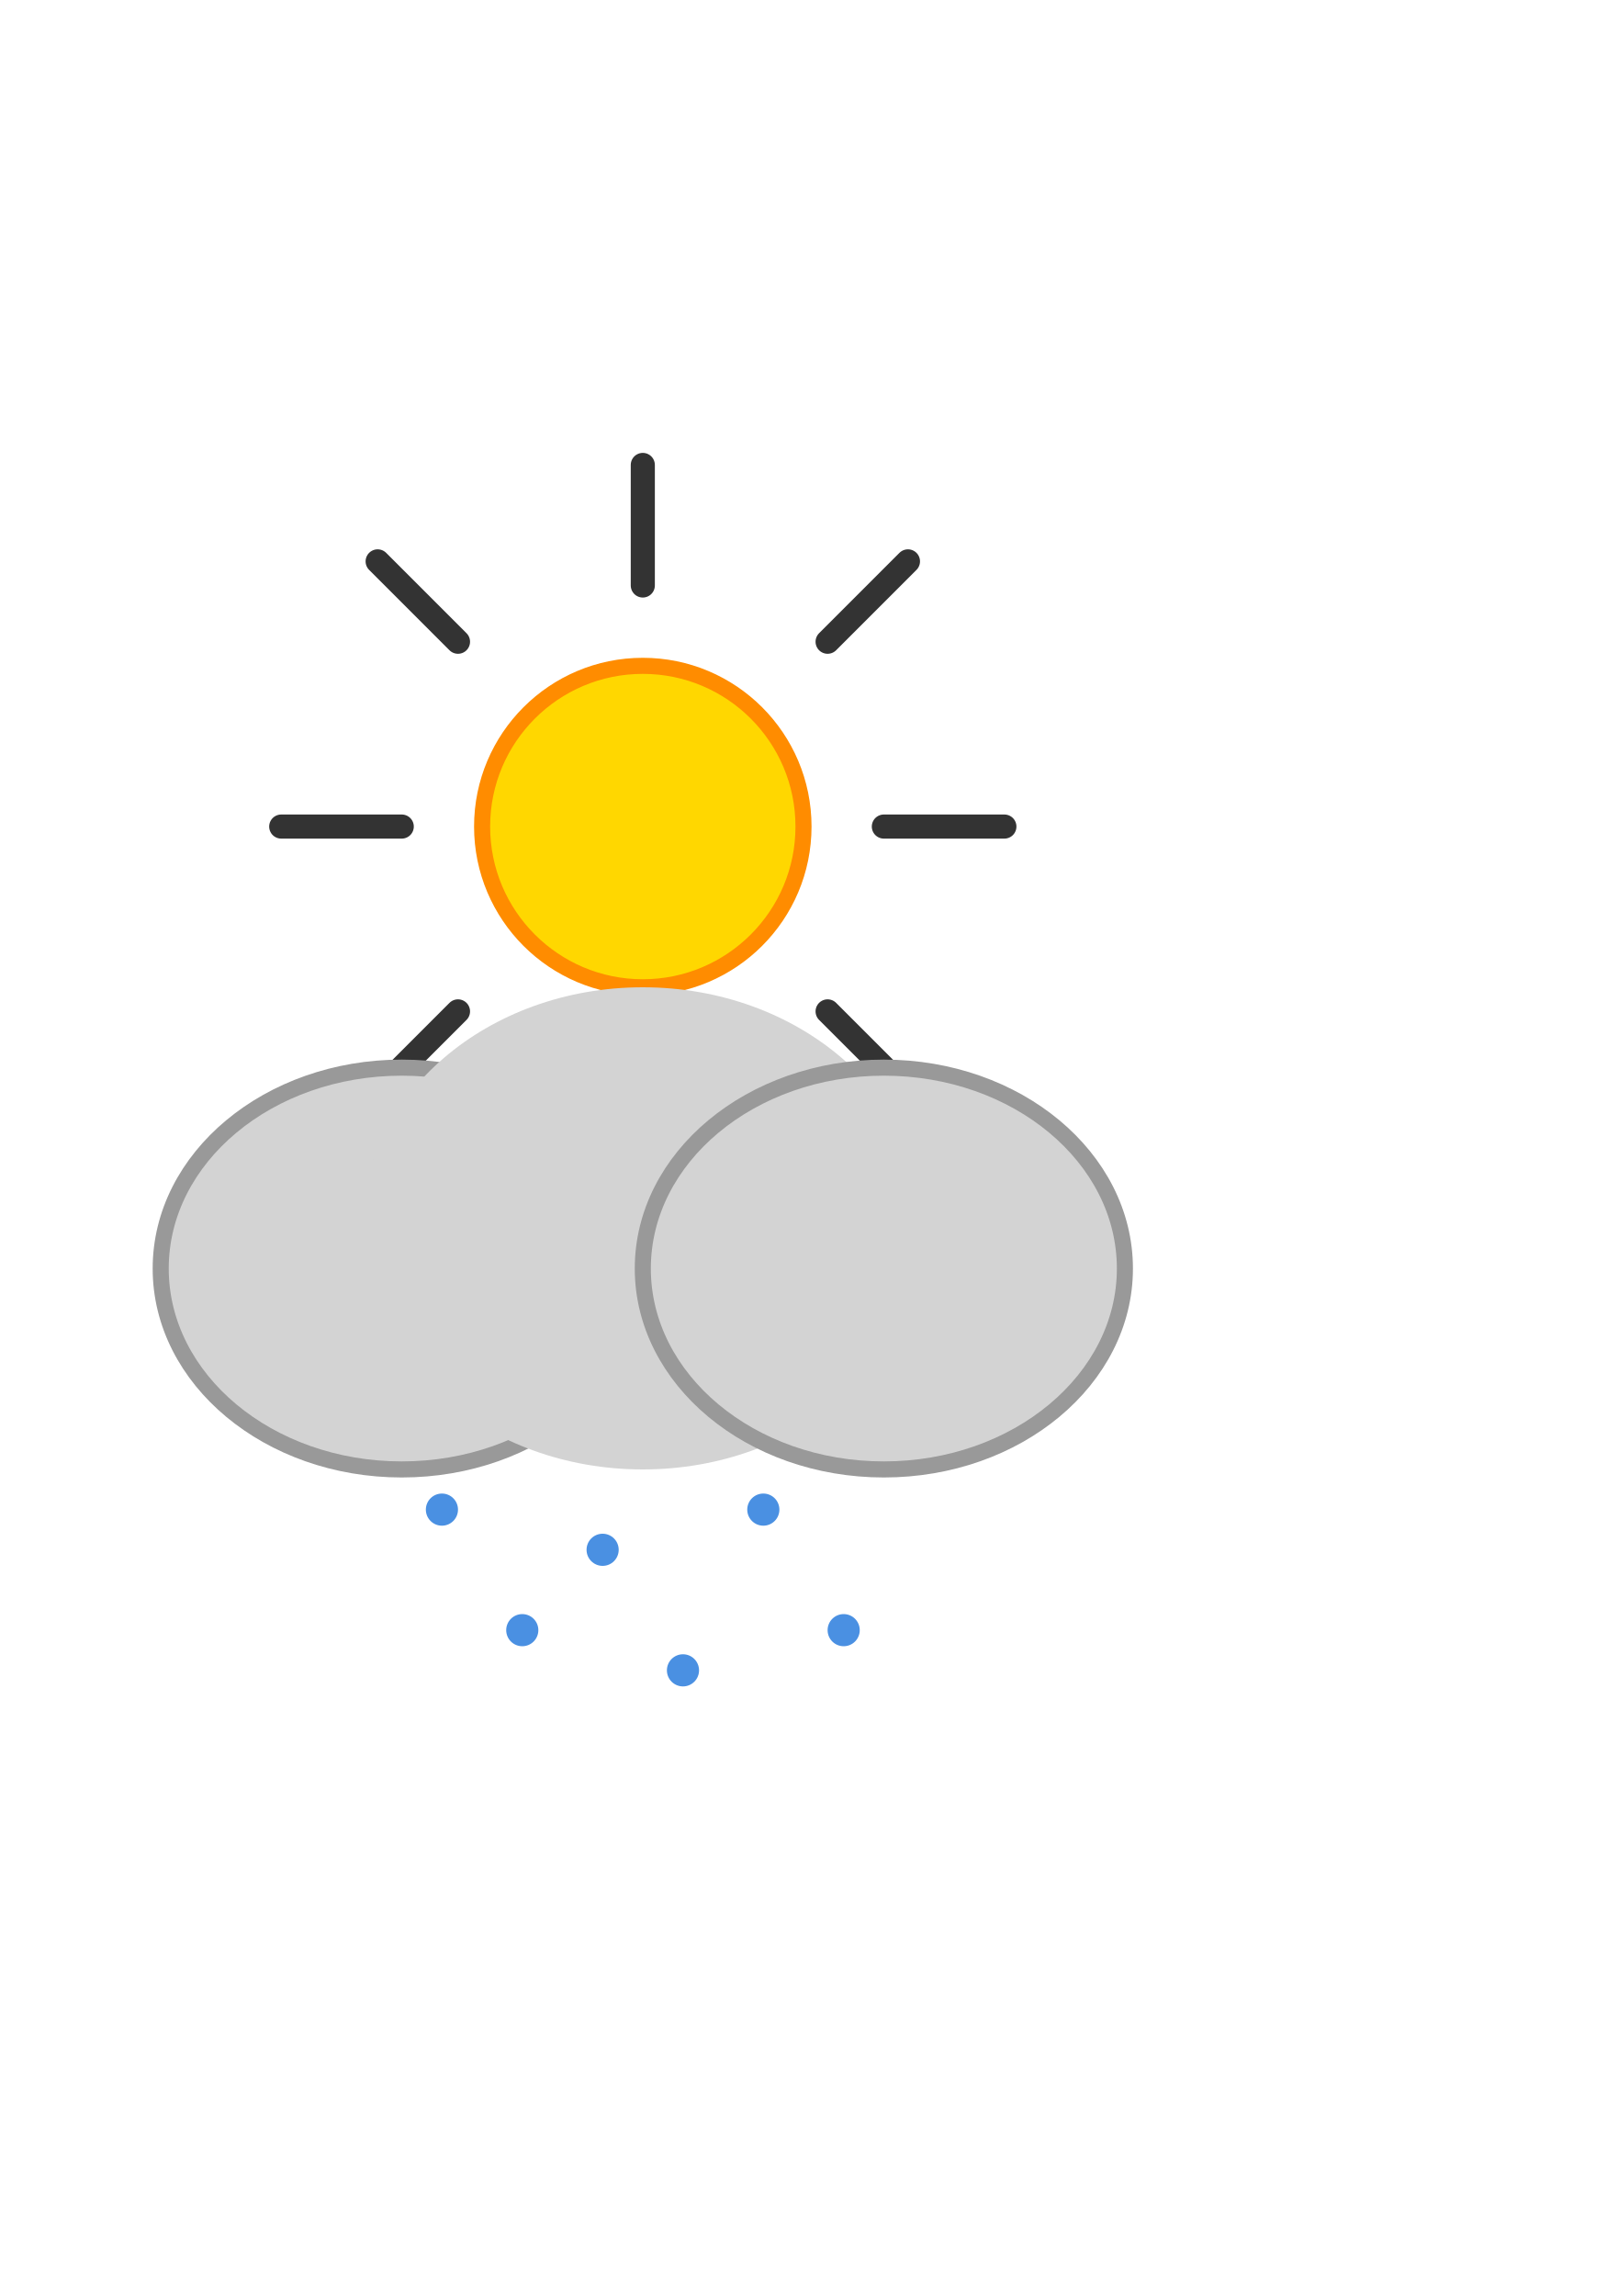
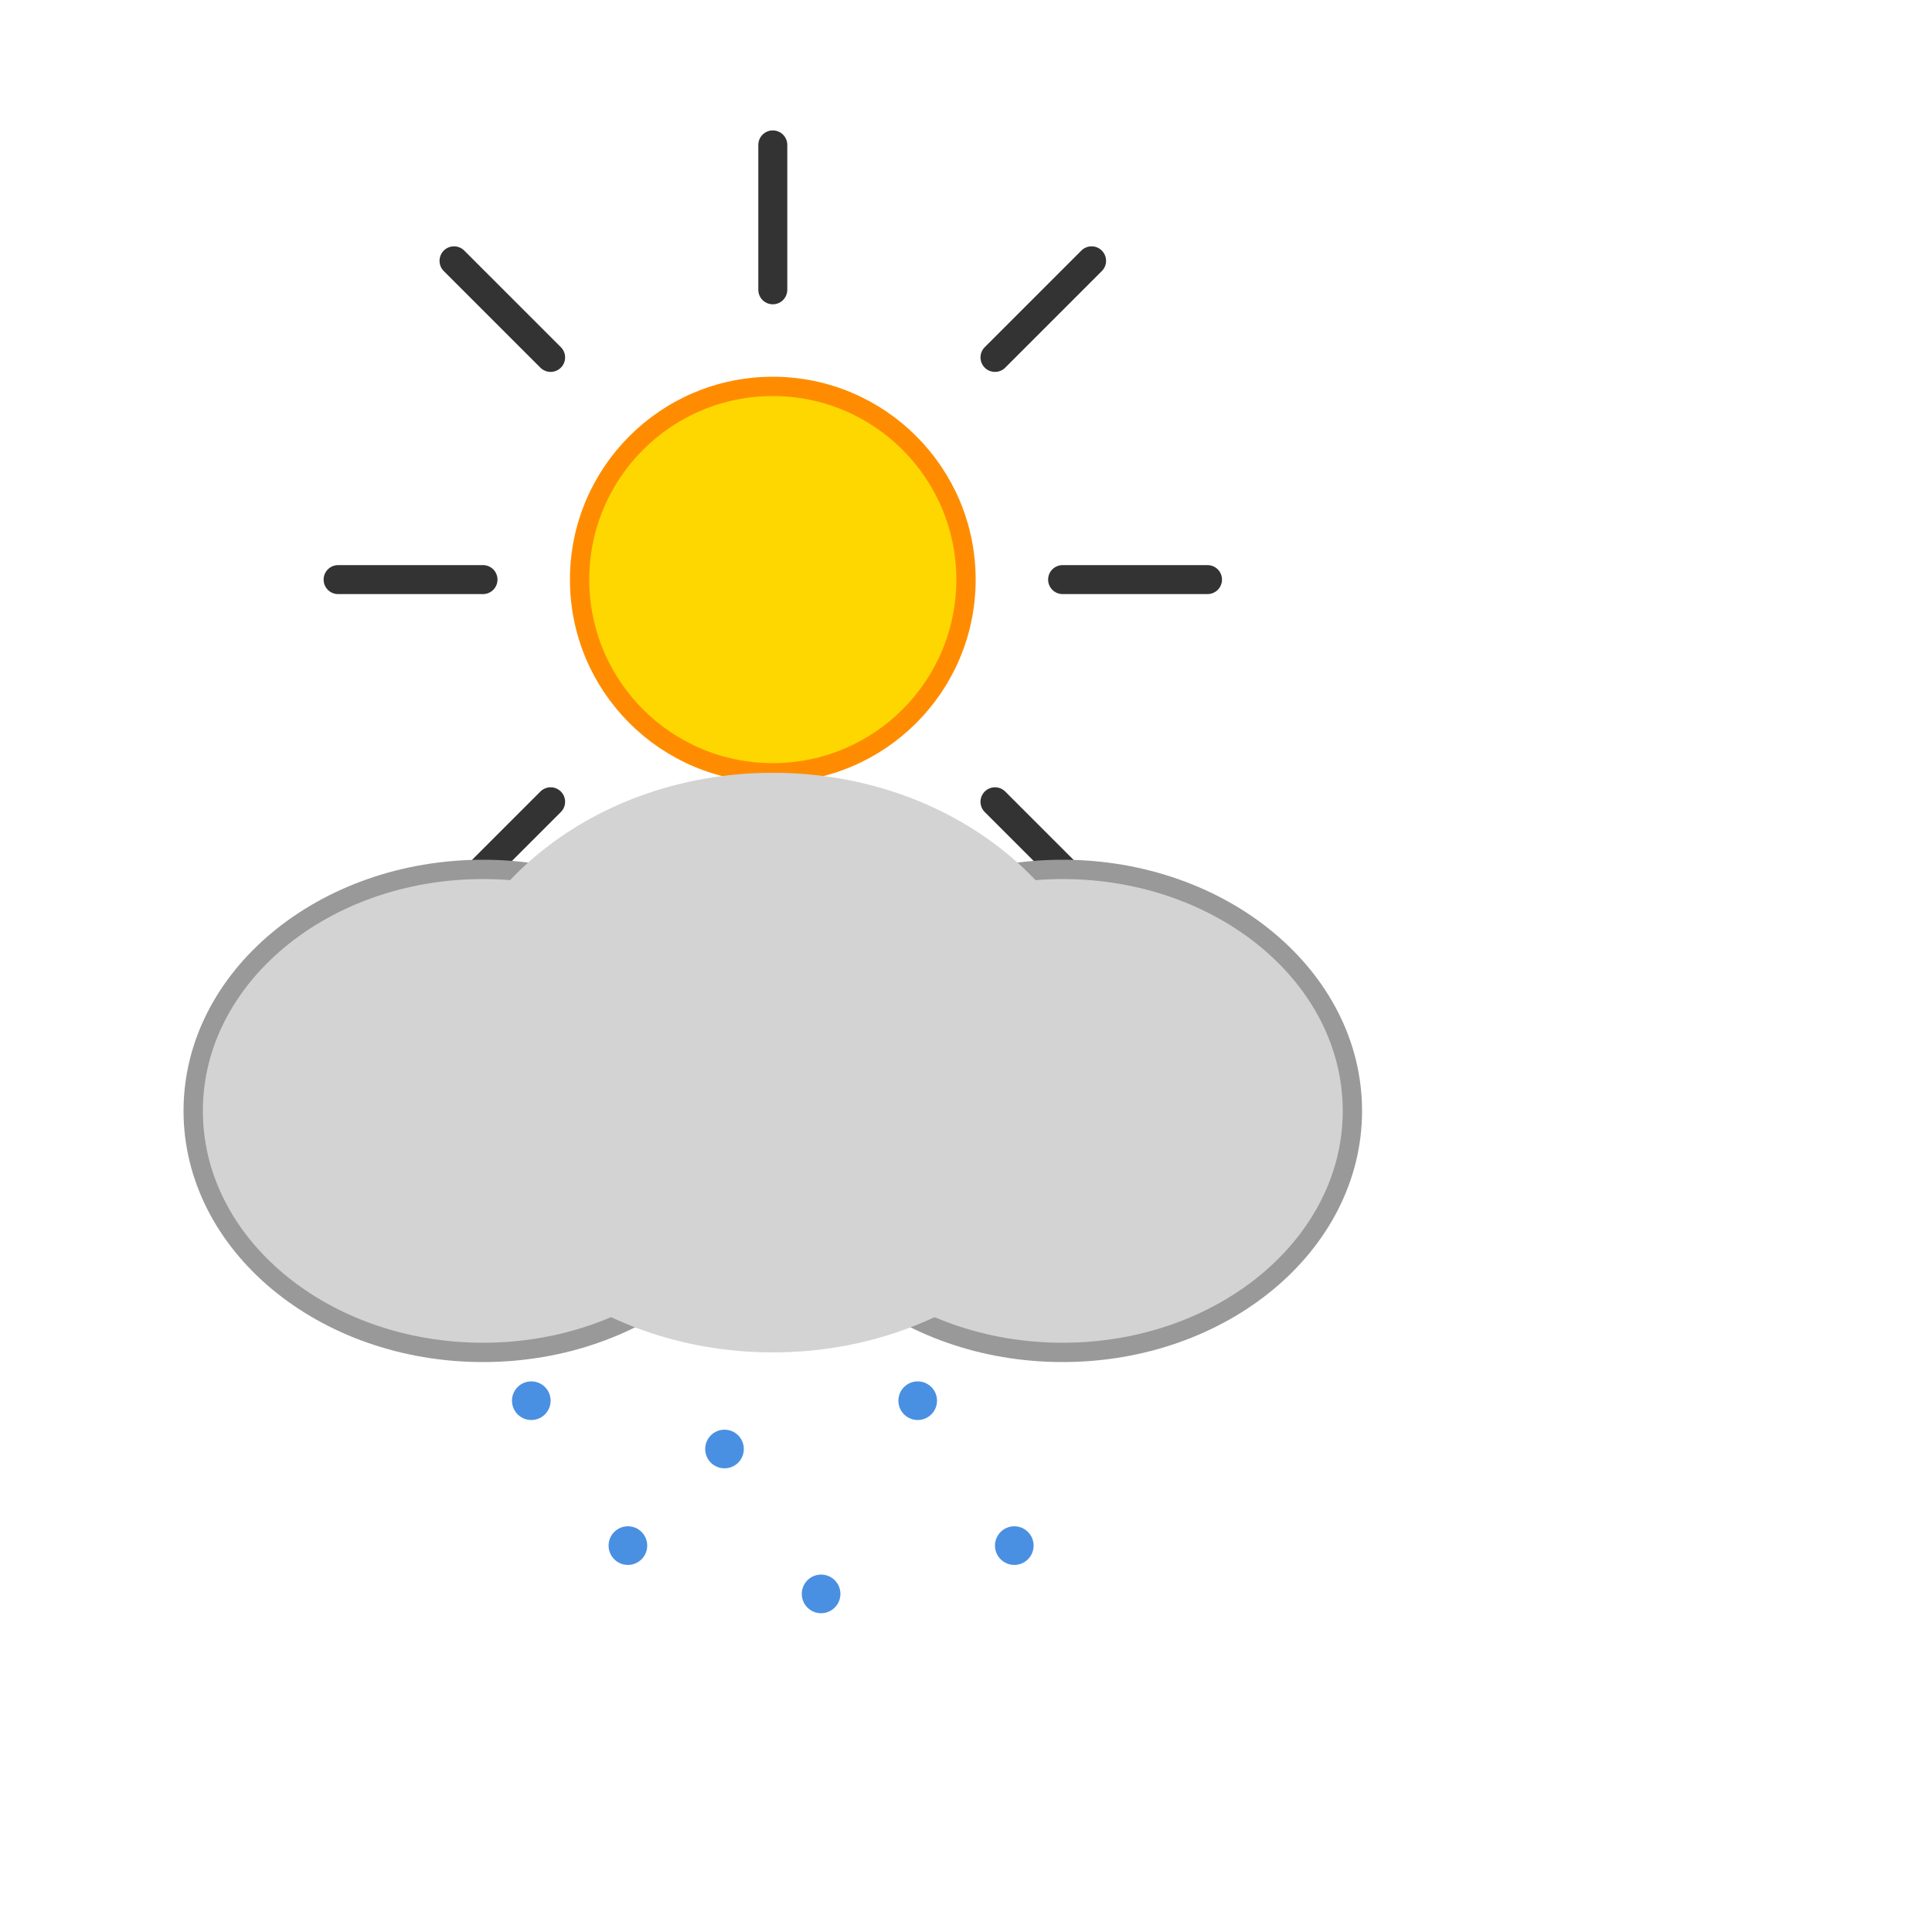
- <svg xmlns="http://www.w3.org/2000/svg" viewBox="0 0 200 200" width="140" height="200">
-   <circle cx="80" cy="60" r="20" fill="#FFD700" stroke="#FF8C00" stroke-width="2" />
-   <line x1="80" y1="30" x2="80" y2="15" stroke="#333" stroke-width="3" stroke-linecap="round" />
-   <line x1="80" y1="90" x2="80" y2="105" stroke="#333" stroke-width="3" stroke-linecap="round" />
-   <line x1="50" y1="60" x2="35" y2="60" stroke="#333" stroke-width="3" stroke-linecap="round" />
-   <line x1="110" y1="60" x2="125" y2="60" stroke="#333" stroke-width="3" stroke-linecap="round" />
-   <line x1="57" y1="37" x2="47" y2="27" stroke="#333" stroke-width="3" stroke-linecap="round" />
-   <line x1="103" y1="83" x2="113" y2="93" stroke="#333" stroke-width="3" stroke-linecap="round" />
-   <line x1="103" y1="37" x2="113" y2="27" stroke="#333" stroke-width="3" stroke-linecap="round" />
-   <line x1="57" y1="83" x2="47" y2="93" stroke="#333" stroke-width="3" stroke-linecap="round" />
-   <ellipse cx="50" cy="115" rx="30" ry="25" fill="#D3D3D3" stroke="#999" stroke-width="2" />
+ <svg xmlns="http://www.w3.org/2000/svg" viewBox="0 0 200 200" role="img" aria-labelledby="pcTitle" focusable="false">
+   <g fill="none" stroke="#333" stroke-linecap="round" stroke-width="3">
+     <circle cx="80" cy="60" r="20" fill="#FFD700" stroke="#FF8C00" stroke-width="2" />
+     <g stroke="#333" stroke-width="3">
+       <line x1="80" y1="30" x2="80" y2="15" />
+       <line x1="80" y1="90" x2="80" y2="105" />
+       <line x1="50" y1="60" x2="35" y2="60" />
+       <line x1="110" y1="60" x2="125" y2="60" />
+       <line x1="57" y1="37" x2="47" y2="27" />
+       <line x1="103" y1="83" x2="113" y2="93" />
+       <line x1="103" y1="37" x2="113" y2="27" />
+       <line x1="57" y1="83" x2="47" y2="93" />
+     </g>
+   </g>
+   <g fill="#D3D3D3" stroke="#999" stroke-width="2">
+     <ellipse cx="50" cy="115" rx="30" ry="25" />
+     <ellipse cx="110" cy="115" rx="30" ry="25" />
+   </g>
  <ellipse cx="80" cy="110" rx="35" ry="30" fill="#D3D3D3" stroke="none" />
-   <ellipse cx="110" cy="115" rx="30" ry="25" fill="#D3D3D3" stroke="#999" stroke-width="2" />
-   <circle cx="55" cy="145" r="2" fill="#4A90E2" />
-   <circle cx="75" cy="150" r="2" fill="#4A90E2" />
-   <circle cx="95" cy="145" r="2" fill="#4A90E2" />
-   <circle cx="65" cy="160" r="2" fill="#4A90E2" />
-   <circle cx="85" cy="165" r="2" fill="#4A90E2" />
-   <circle cx="105" cy="160" r="2" fill="#4A90E2" />
+   <g fill="#4A90E2">
+     <circle cx="55" cy="145" r="2" />
+     <circle cx="75" cy="150" r="2" />
+     <circle cx="95" cy="145" r="2" />
+     <circle cx="65" cy="160" r="2" />
+     <circle cx="85" cy="165" r="2" />
+     <circle cx="105" cy="160" r="2" />
+   </g>
</svg>
